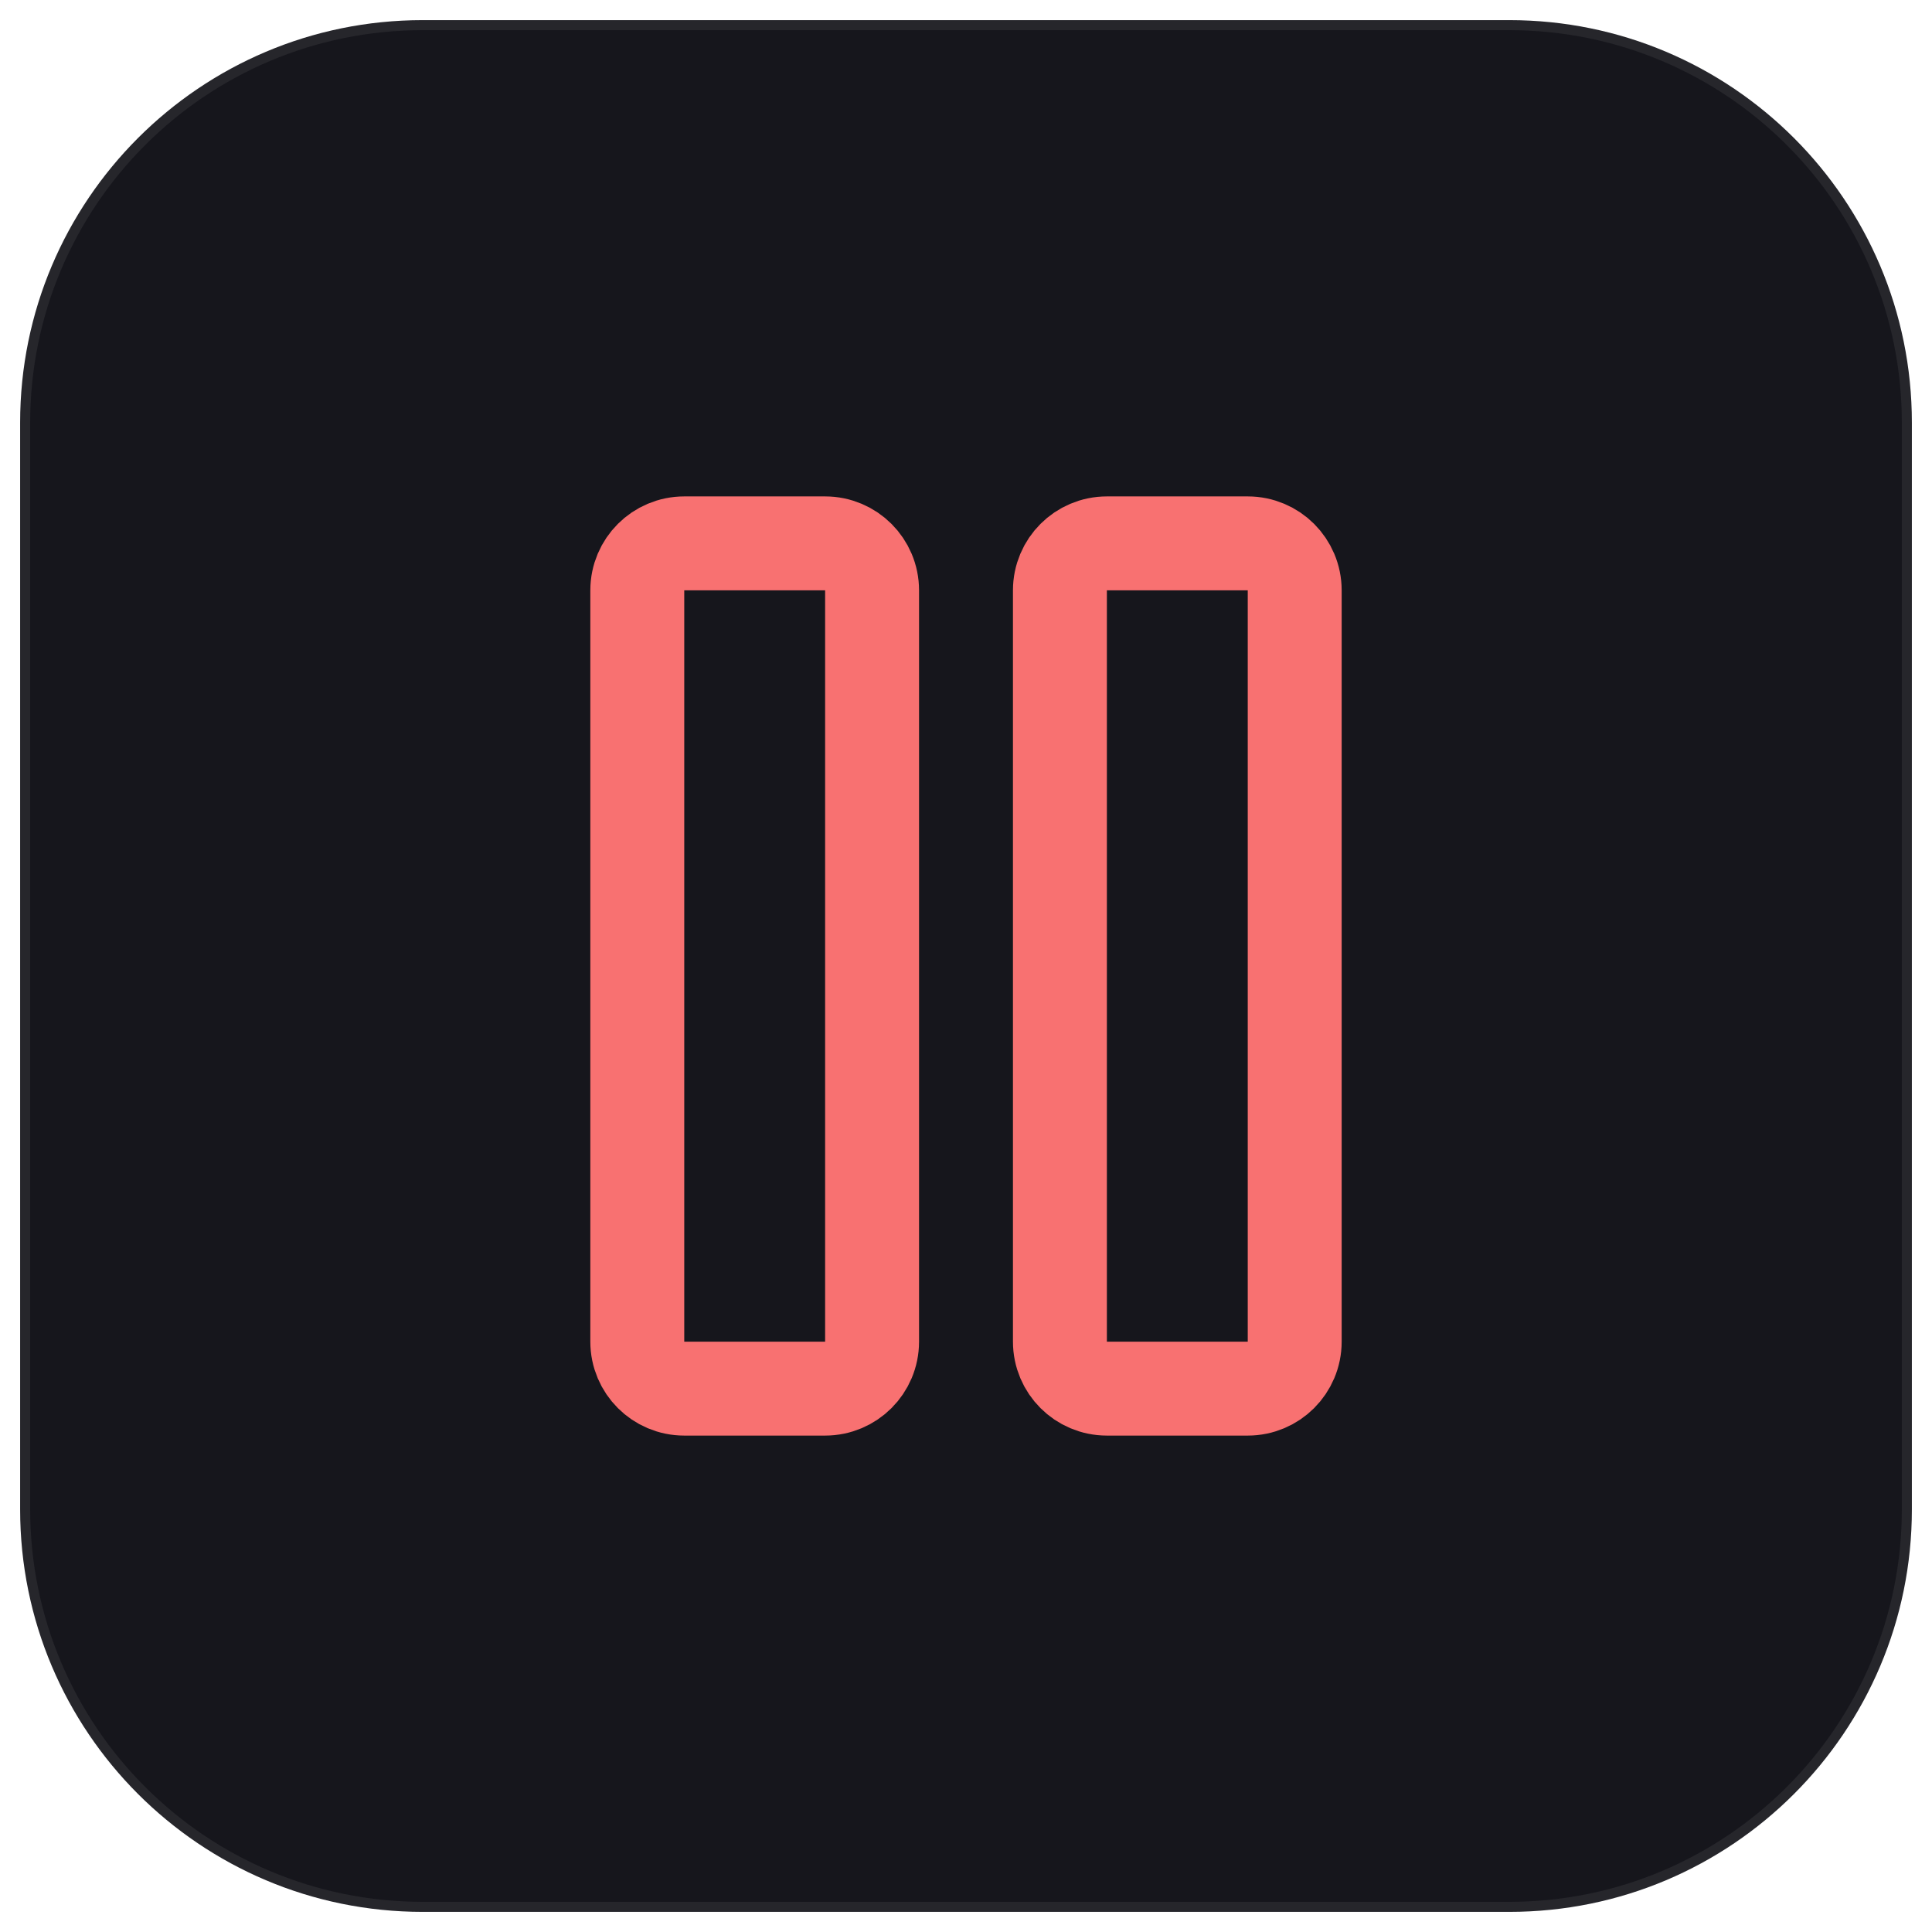
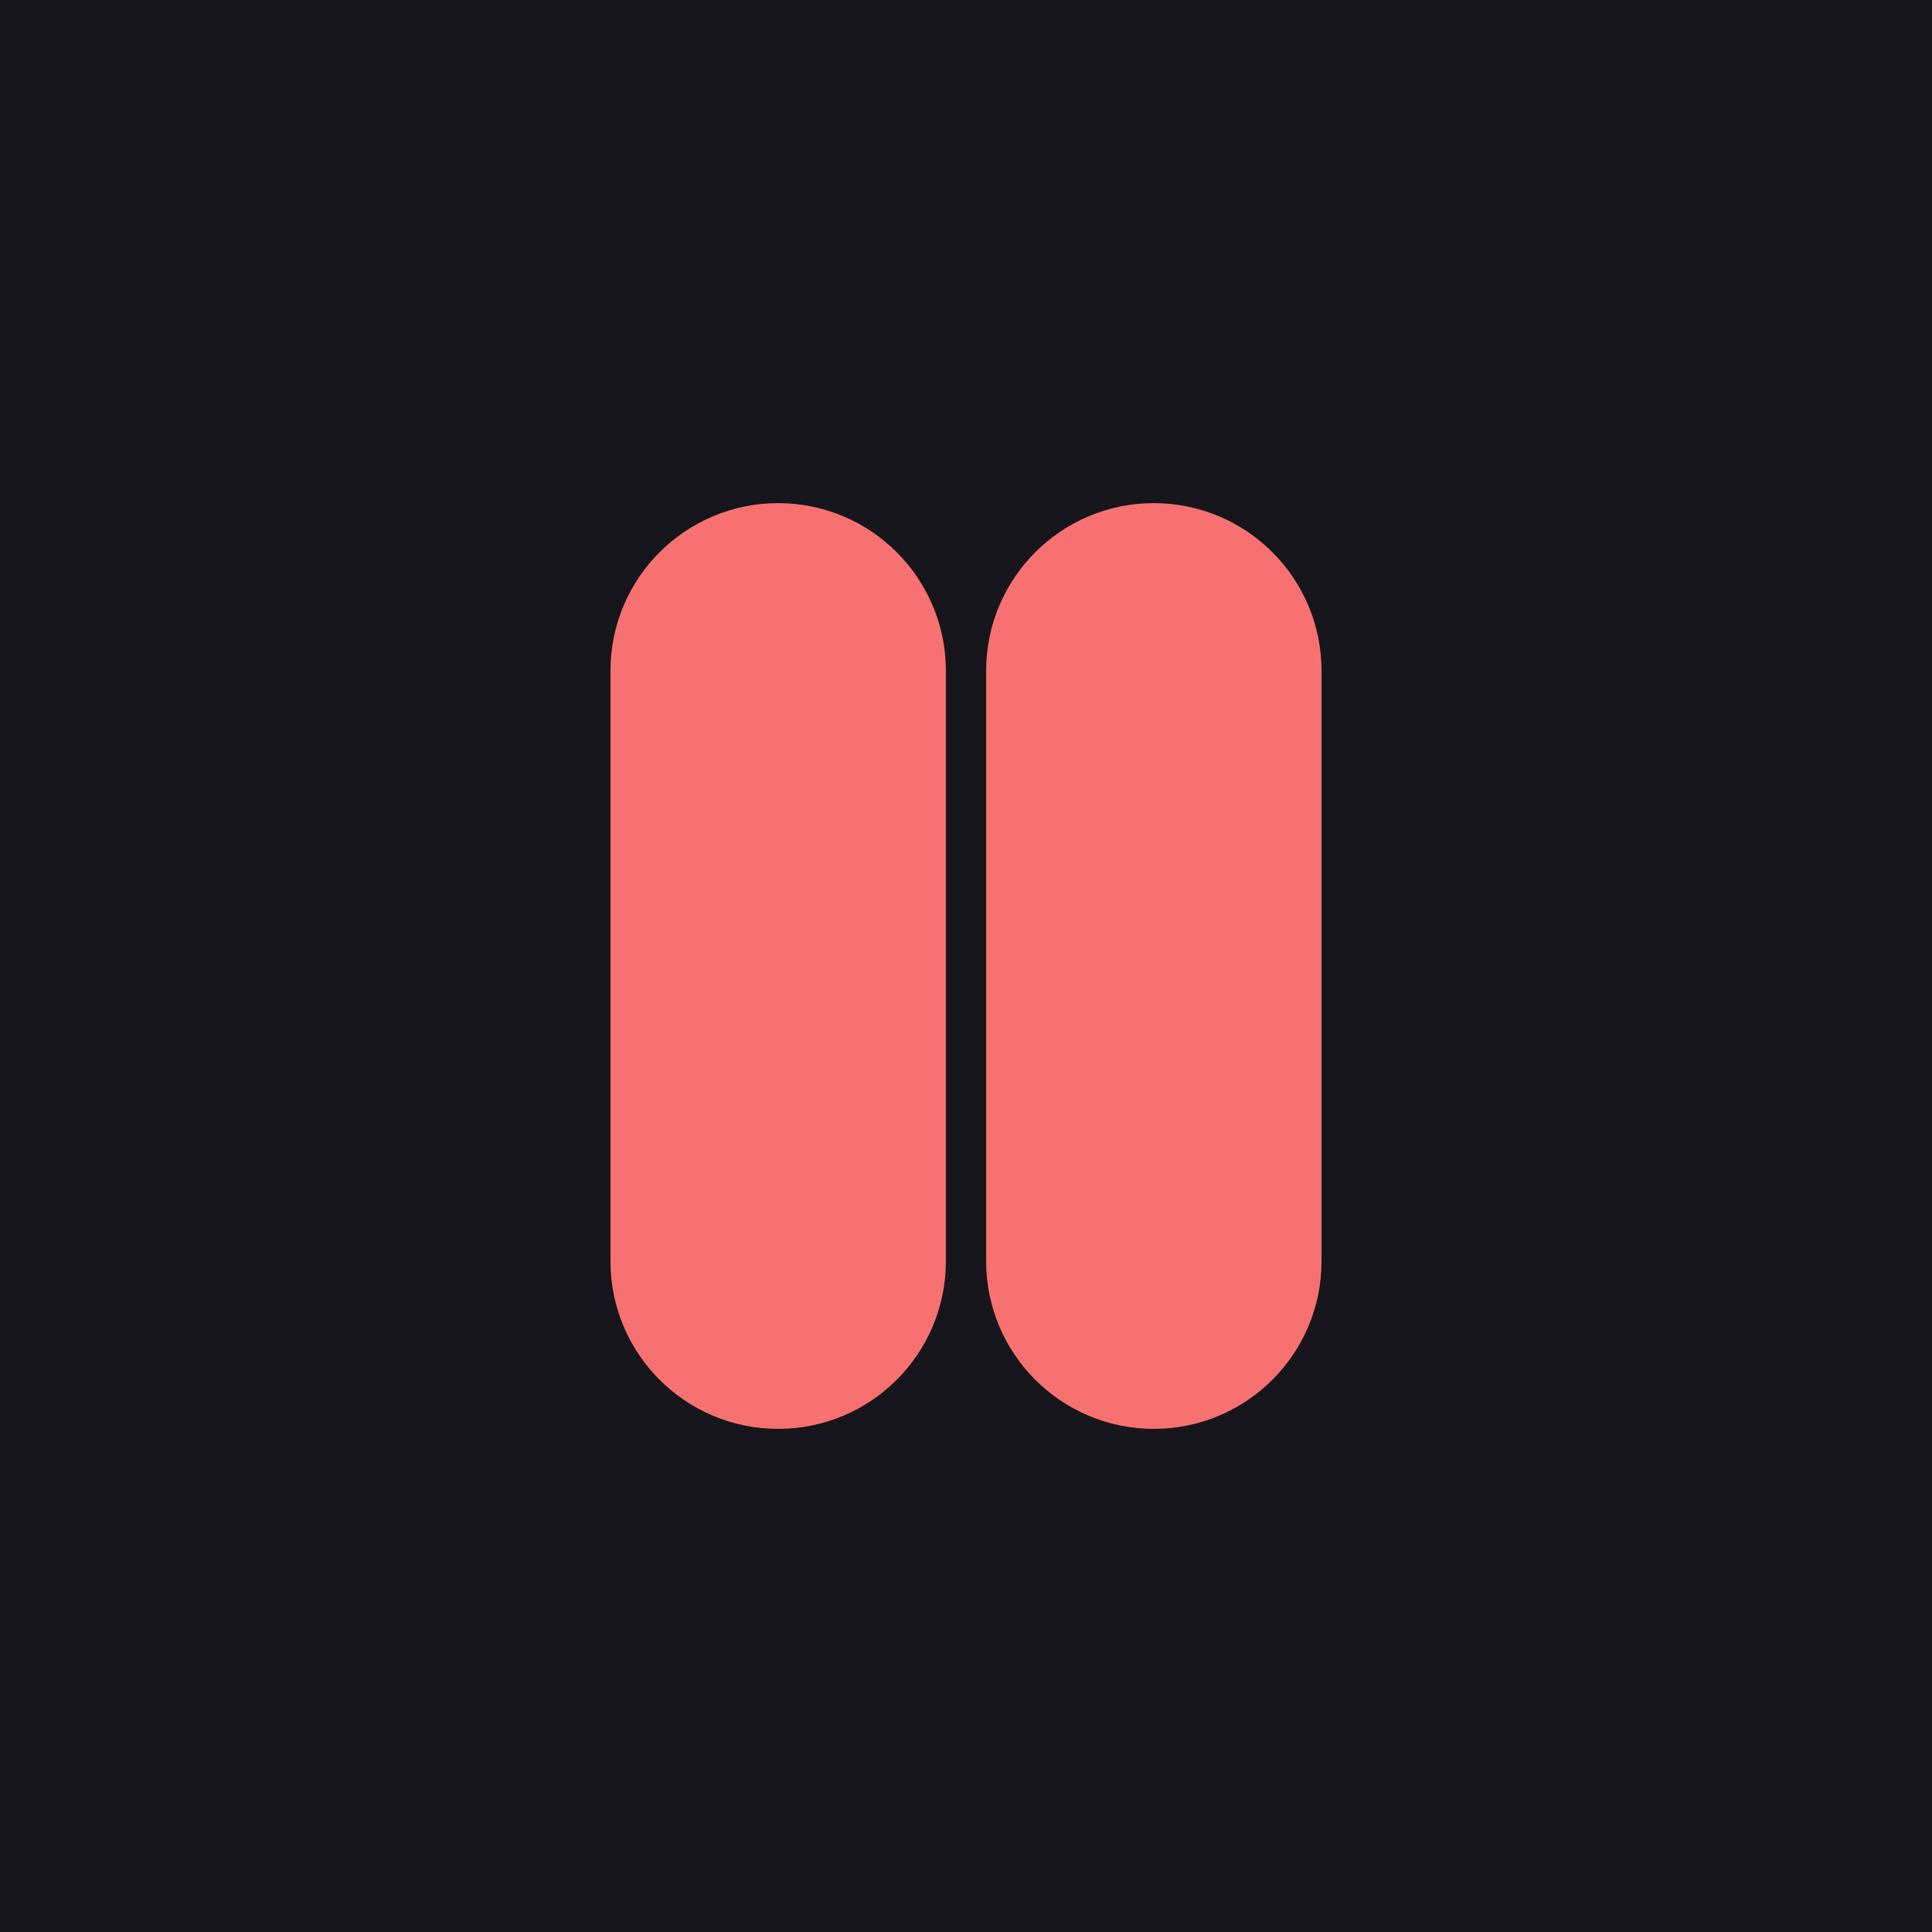
- <svg xmlns="http://www.w3.org/2000/svg" width="144" height="144" viewBox="0 0 144 144">
-   <rect x="1.5" y="1.5" width="141" height="141" rx="30" fill="#16161c" stroke="rgba(255,255,255,0.07)" stroke-width="1.5" />
-   <g transform="translate(30 30) scale(3.5)" style="color:#f87171" fill="none" stroke="currentColor" stroke-width="2" stroke-linecap="round" stroke-linejoin="round">
-     <rect x="14" y="3" width="5" height="18" rx="1" />
-     <rect x="5" y="3" width="5" height="18" rx="1" />
+ <svg xmlns="http://www.w3.org/2000/svg" viewBox="0 0 72 72" width="72" height="72">
+   <rect width="72" height="72" fill="#16161c" />
+   <g fill="none" stroke="#f87171" stroke-width="4.5" stroke-linecap="round" stroke-linejoin="round">
+     <rect x="25" y="21" width="8" height="30" rx="4" fill="#f87171" />
+     <rect x="39" y="21" width="8" height="30" rx="4" fill="#f87171" />
  </g>
</svg>
